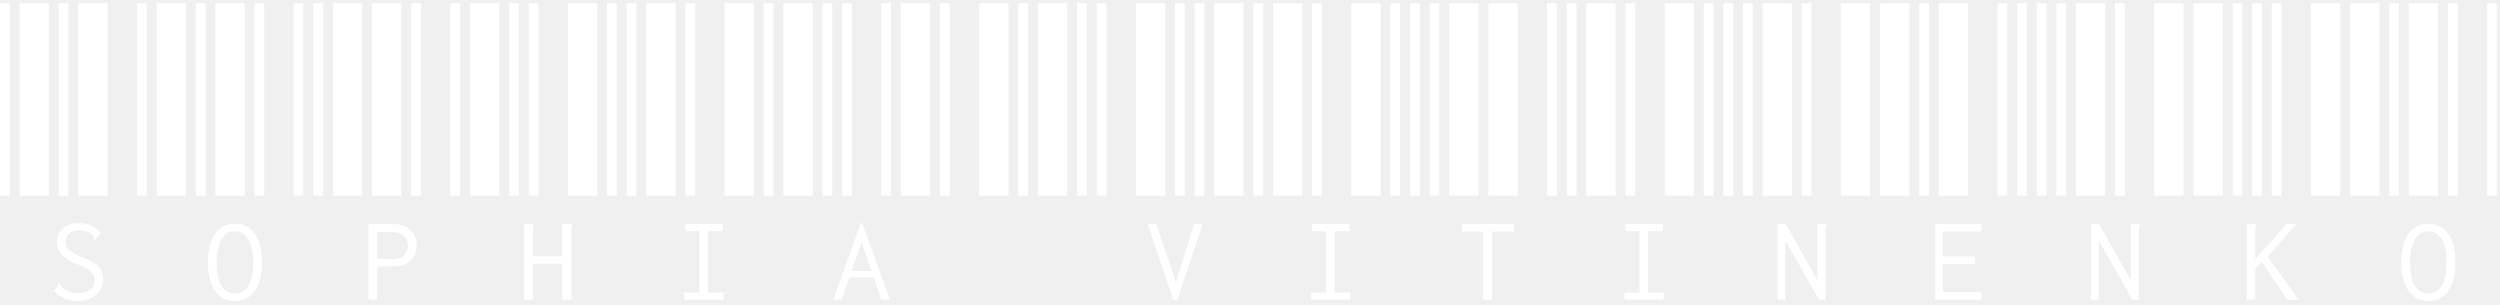
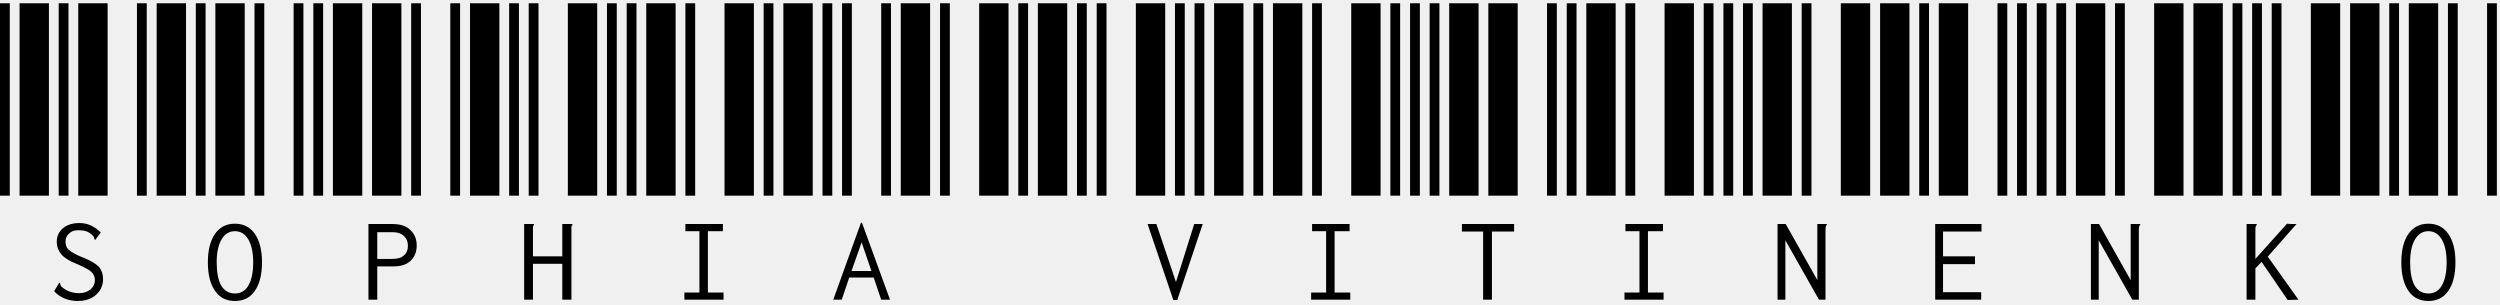
- <svg xmlns="http://www.w3.org/2000/svg" width="230" height="28" viewBox="0 0 230 28" fill="none">
-   <path d="M0 18V0.3H0.9V18H0ZM1.8 18V0.3H4.5V18H1.8ZM5.4 18V0.3H6.3V18H5.4ZM7.2 18V0.3H9.9V18H7.2ZM12.6 18V0.3H13.5V18H12.6ZM7.17 27.69C6.27 27.69 5.54 27.39 4.98 26.79L5.4 26.1L5.43 26.01L5.52 26.04C5.52 26.06 5.53 26.1 5.55 26.16C5.55 26.2 5.57 26.25 5.61 26.31C5.63 26.35 5.67 26.39 5.73 26.43C6.15 26.79 6.67 26.97 7.29 26.97C7.69 26.97 8.03 26.86 8.31 26.64C8.59 26.4 8.73 26.12 8.73 25.8C8.73 25.58 8.68 25.39 8.58 25.23C8.5 25.09 8.35 24.95 8.13 24.81C7.91 24.67 7.57 24.5 7.11 24.3C6.43 24.04 5.94 23.74 5.64 23.4C5.36 23.06 5.22 22.68 5.22 22.26C5.22 21.74 5.41 21.32 5.79 21C6.17 20.68 6.68 20.52 7.32 20.52C7.7 20.52 8.06 20.6 8.4 20.76C8.72 20.92 9.01 21.13 9.27 21.39L8.76 22.08L8.7 22.02C8.7 22 8.69 21.97 8.67 21.93C8.67 21.87 8.65 21.82 8.61 21.78C8.59 21.72 8.55 21.67 8.49 21.63C8.33 21.47 8.14 21.35 7.92 21.27C7.72 21.21 7.48 21.18 7.2 21.18C6.84 21.18 6.56 21.28 6.36 21.48C6.14 21.68 6.03 21.92 6.03 22.2C6.03 22.42 6.07 22.61 6.15 22.77C6.25 22.93 6.42 23.08 6.66 23.22C6.9 23.38 7.26 23.55 7.74 23.73C8.4 24.01 8.86 24.29 9.12 24.57C9.36 24.87 9.48 25.24 9.48 25.68C9.48 26.02 9.4 26.34 9.24 26.64C9.06 26.94 8.8 27.19 8.46 27.39C8.1 27.59 7.67 27.69 7.17 27.69ZM14.414 18V0.3H17.114V18H14.414ZM18.014 18V0.3H18.914V18H18.014ZM19.814 18V0.3H22.514V18H19.814ZM23.414 18V0.3H24.314V18H23.414ZM27.014 18V0.3H27.914V18H27.014ZM21.614 27.69C20.814 27.69 20.204 27.38 19.784 26.76C19.344 26.14 19.124 25.26 19.124 24.12C19.124 23.02 19.344 22.15 19.784 21.51C20.224 20.89 20.834 20.58 21.614 20.58C22.394 20.58 23.004 20.89 23.444 21.51C23.884 22.15 24.104 23.02 24.104 24.12C24.104 25.26 23.884 26.14 23.444 26.76C23.024 27.38 22.414 27.69 21.614 27.69ZM21.614 27C22.154 27 22.564 26.76 22.844 26.28C23.144 25.78 23.294 25.06 23.294 24.12C23.294 23.24 23.144 22.54 22.844 22.02C22.544 21.52 22.134 21.27 21.614 21.27C21.094 21.27 20.684 21.52 20.384 22.02C20.084 22.54 19.934 23.24 19.934 24.12C19.934 25.06 20.074 25.78 20.354 26.28C20.654 26.76 21.074 27 21.614 27ZM28.828 18V0.3H29.728V18H28.828ZM30.628 18V0.3H33.328V18H30.628ZM34.228 18V0.3H36.928V18H34.228ZM37.828 18V0.3H38.728V18H37.828ZM41.428 18V0.3H42.328V18H41.428ZM33.898 20.61H36.118C36.858 20.61 37.408 20.8 37.768 21.18C38.148 21.54 38.338 22.01 38.338 22.59C38.338 23.15 38.158 23.61 37.798 23.97C37.438 24.33 36.898 24.51 36.178 24.51H34.708V27.57H33.898V20.61ZM36.088 23.82C36.588 23.82 36.948 23.71 37.168 23.49C37.408 23.29 37.528 23 37.528 22.62C37.528 22.24 37.408 21.94 37.168 21.72C36.928 21.48 36.578 21.36 36.118 21.36H34.708V23.82H36.088ZM43.242 18V0.3H45.942V18H43.242ZM46.842 18V0.3H47.742V18H46.842ZM48.642 18V0.3H49.542V18H48.642ZM52.242 18V0.3H54.942V18H52.242ZM55.842 18V0.3H56.742V18H55.842ZM48.222 20.61H49.122V20.7C49.082 20.74 49.052 20.79 49.032 20.85C49.032 20.89 49.032 20.98 49.032 21.12V23.58H51.732V20.61H52.662V20.7C52.622 20.74 52.592 20.79 52.572 20.85C52.572 20.89 52.572 20.98 52.572 21.12V27.57H51.732V24.27H49.032V27.57H48.222V20.61ZM57.656 18V0.3H58.556V18H57.656ZM59.456 18V0.3H62.156V18H59.456ZM63.056 18V0.3H63.956V18H63.056ZM66.656 18V0.3H69.356V18H66.656ZM70.256 18V0.3H71.156V18H70.256ZM62.966 26.91H64.346V21.27H63.056V20.61H66.506V21.27H65.126V26.91H66.566V27.57H62.966V26.91ZM72.07 18V0.3H74.77V18H72.07ZM75.67 18V0.3H76.57V18H75.67ZM77.47 18V0.3H78.37V18H77.47ZM81.07 18V0.3H81.97V18H81.07ZM82.87 18V0.3H85.57V18H82.87ZM80.38 25.53H78.13L77.44 27.57H76.66L79.21 20.49H79.3L81.88 27.57H81.07L80.38 25.53ZM80.17 24.93L79.27 22.29L78.34 24.93H80.17ZM86.484 18V0.3H87.384V18H86.484ZM90.084 18V0.3H92.784V18H90.084ZM93.684 18V0.3H94.584V18H93.684ZM95.484 18V0.3H98.184V18H95.484ZM99.084 18V0.3H99.984V18H99.084ZM100.898 18V0.3H101.798V18H100.898ZM104.498 18V0.3H107.198V18H104.498ZM108.098 18V0.3H108.998V18H108.098ZM109.898 18V0.3H110.798V18H109.898ZM111.698 18V0.3H114.398V18H111.698ZM105.578 20.61H106.388L108.188 25.95L109.868 20.61H110.648L108.308 27.6H107.948L105.578 20.61ZM115.312 18V0.3H116.213V18H115.312ZM117.113 18V0.3H119.813V18H117.113ZM120.713 18V0.3H121.613V18H120.713ZM124.313 18V0.3H127.013V18H124.313ZM127.913 18V0.3H128.813V18H127.913ZM120.623 26.91H122.003V21.27H120.713V20.61H124.163V21.27H122.783V26.91H124.223V27.57H120.623V26.91ZM129.727 18V0.3H130.627V18H129.727ZM131.527 18V0.3H132.427V18H131.527ZM133.327 18V0.3H136.027V18H133.327ZM136.927 18V0.3H139.627V18H136.927ZM142.327 18V0.3H143.227V18H142.327ZM136.447 21.3H134.497V20.61H139.297V21.3H137.257V27.57H136.447V21.3ZM144.141 18V0.3H145.041V18H144.141ZM145.941 18V0.3H148.641V18H145.941ZM149.541 18V0.3H150.441V18H149.541ZM153.141 18V0.3H155.841V18H153.141ZM156.741 18V0.3H157.641V18H156.741ZM149.451 26.91H150.831V21.27H149.541V20.61H152.991V21.27H151.611V26.91H153.051V27.57H149.451V26.91ZM158.555 18V0.3H159.455V18H158.555ZM160.355 18V0.3H161.255V18H160.355ZM162.155 18V0.3H164.855V18H162.155ZM165.755 18V0.3H166.655V18H165.755ZM169.355 18V0.3H172.055V18H169.355ZM163.535 20.61H164.285L167.195 25.77V20.61H168.065V20.7C168.005 20.74 167.975 20.79 167.975 20.85C167.955 20.89 167.945 20.98 167.945 21.12V27.57H167.345L164.255 22.11V27.57H163.535V20.61ZM172.969 18V0.3H175.669V18H172.969ZM176.569 18V0.3H177.469V18H176.569ZM178.369 18V0.3H181.069V18H178.369ZM183.769 18V0.3H184.669V18H183.769ZM185.569 18V0.3H186.469V18H185.569ZM178.039 20.61H182.299V21.3H178.759V23.58H181.699V24.3H178.759V26.88H182.269V27.57H178.039V20.61ZM187.383 18V0.3H188.283V18H187.383ZM189.183 18V0.3H190.083V18H189.183ZM190.983 18V0.3H193.683V18H190.983ZM194.583 18V0.3H195.483V18H194.583ZM198.183 18V0.3H200.883V18H198.183ZM192.363 20.61H193.113L196.023 25.77V20.61H196.893V20.7C196.833 20.74 196.803 20.79 196.803 20.85C196.783 20.89 196.773 20.98 196.773 21.12V27.57H196.173L193.083 22.11V27.57H192.363V20.61ZM201.797 18V0.3H204.497V18H201.797ZM205.397 18V0.3H206.297V18H205.397ZM207.197 18V0.3H208.097V18H207.197ZM208.997 18V0.3H209.897V18H208.997ZM212.597 18V0.3H215.297V18H212.597ZM208.067 24.09L207.497 24.69V27.57H206.687V20.61H207.617V20.7C207.577 20.74 207.547 20.79 207.527 20.85C207.507 20.89 207.497 20.98 207.497 21.12V23.82L210.407 20.58C210.587 20.6 210.777 20.61 210.977 20.61H211.277L208.637 23.61L211.457 27.57L210.467 27.6L208.067 24.09ZM216.211 18V0.3H218.911V18H216.211ZM219.811 18V0.3H220.711V18H219.811ZM221.611 18V0.3H224.311V18H221.611ZM225.211 18V0.3H226.111V18H225.211ZM228.811 18V0.3H229.711V18H228.811ZM223.411 27.69C222.611 27.69 222.001 27.38 221.581 26.76C221.141 26.14 220.921 25.26 220.921 24.12C220.921 23.02 221.141 22.15 221.581 21.51C222.021 20.89 222.631 20.58 223.411 20.58C224.191 20.58 224.801 20.89 225.241 21.51C225.681 22.15 225.901 23.02 225.901 24.12C225.901 25.26 225.681 26.14 225.241 26.76C224.821 27.38 224.211 27.69 223.411 27.69ZM223.411 27C223.951 27 224.361 26.76 224.641 26.28C224.941 25.78 225.091 25.06 225.091 24.12C225.091 23.24 224.941 22.54 224.641 22.02C224.341 21.52 223.931 21.27 223.411 21.27C222.891 21.27 222.481 21.52 222.181 22.02C221.881 22.54 221.731 23.24 221.731 24.12C221.731 25.06 221.871 25.78 222.151 26.28C222.451 26.76 222.871 27 223.411 27Z" fill="white" />
+ <svg xmlns="http://www.w3.org/2000/svg" width="230" height="28" viewBox="0 0 230 28">
+   <path d="M0 18V0.3H0.9V18H0ZM1.8 18V0.3H4.5V18H1.8ZM5.4 18V0.3H6.3V18H5.4ZM7.2 18V0.3H9.9V18H7.2ZM12.6 18V0.3H13.5V18H12.6ZM7.17 27.69C6.27 27.69 5.54 27.39 4.98 26.79L5.4 26.1L5.43 26.01L5.52 26.04C5.52 26.06 5.53 26.1 5.55 26.16C5.55 26.2 5.57 26.25 5.61 26.31C5.63 26.35 5.67 26.39 5.73 26.43C6.15 26.79 6.67 26.97 7.29 26.97C7.69 26.97 8.03 26.86 8.31 26.64C8.59 26.4 8.73 26.12 8.73 25.8C8.73 25.58 8.68 25.39 8.58 25.23C8.5 25.09 8.35 24.95 8.13 24.81C7.91 24.67 7.57 24.5 7.11 24.3C6.43 24.04 5.94 23.74 5.64 23.4C5.36 23.06 5.22 22.68 5.22 22.26C5.22 21.74 5.41 21.32 5.79 21C6.17 20.68 6.68 20.52 7.32 20.52C7.7 20.52 8.06 20.6 8.4 20.76C8.72 20.92 9.01 21.13 9.27 21.39L8.76 22.08L8.7 22.02C8.7 22 8.69 21.97 8.67 21.93C8.67 21.87 8.65 21.82 8.61 21.78C8.59 21.72 8.55 21.67 8.49 21.63C8.33 21.47 8.14 21.35 7.92 21.27C7.72 21.21 7.48 21.18 7.2 21.18C6.84 21.18 6.56 21.28 6.36 21.48C6.14 21.68 6.03 21.92 6.03 22.2C6.03 22.42 6.07 22.61 6.15 22.77C6.25 22.93 6.42 23.08 6.66 23.22C6.9 23.38 7.26 23.55 7.74 23.73C8.4 24.01 8.86 24.29 9.12 24.57C9.36 24.87 9.48 25.24 9.48 25.68C9.48 26.02 9.4 26.34 9.24 26.64C9.06 26.94 8.8 27.19 8.46 27.39C8.1 27.59 7.67 27.69 7.17 27.69ZM14.414 18V0.3H17.114V18H14.414ZM18.014 18V0.3H18.914V18H18.014ZM19.814 18V0.3H22.514V18H19.814ZM23.414 18V0.3H24.314V18H23.414ZM27.014 18V0.3H27.914V18H27.014ZM21.614 27.69C20.814 27.69 20.204 27.38 19.784 26.76C19.344 26.14 19.124 25.26 19.124 24.12C19.124 23.02 19.344 22.15 19.784 21.51C20.224 20.89 20.834 20.58 21.614 20.58C22.394 20.58 23.004 20.89 23.444 21.51C23.884 22.15 24.104 23.02 24.104 24.12C24.104 25.26 23.884 26.14 23.444 26.76C23.024 27.38 22.414 27.69 21.614 27.69ZM21.614 27C22.154 27 22.564 26.76 22.844 26.28C23.144 25.78 23.294 25.06 23.294 24.12C23.294 23.24 23.144 22.54 22.844 22.02C22.544 21.52 22.134 21.27 21.614 21.27C21.094 21.27 20.684 21.52 20.384 22.02C20.084 22.54 19.934 23.24 19.934 24.12C19.934 25.06 20.074 25.78 20.354 26.28C20.654 26.76 21.074 27 21.614 27ZM28.828 18V0.3H29.728V18H28.828ZM30.628 18V0.3H33.328V18H30.628ZM34.228 18V0.3H36.928V18H34.228ZM37.828 18V0.3H38.728V18H37.828ZM41.428 18V0.3H42.328V18H41.428ZM33.898 20.61H36.118C36.858 20.61 37.408 20.8 37.768 21.18C38.148 21.54 38.338 22.01 38.338 22.59C38.338 23.15 38.158 23.61 37.798 23.97C37.438 24.33 36.898 24.51 36.178 24.51H34.708V27.57H33.898V20.61ZM36.088 23.82C36.588 23.82 36.948 23.71 37.168 23.49C37.408 23.29 37.528 23 37.528 22.62C37.528 22.24 37.408 21.94 37.168 21.72C36.928 21.48 36.578 21.36 36.118 21.36H34.708V23.82H36.088ZM43.242 18V0.3H45.942V18H43.242ZM46.842 18V0.3H47.742V18H46.842ZM48.642 18V0.3H49.542V18H48.642ZM52.242 18V0.3H54.942V18H52.242ZM55.842 18V0.3H56.742V18H55.842ZM48.222 20.61H49.122V20.7C49.082 20.74 49.052 20.79 49.032 20.85C49.032 20.89 49.032 20.98 49.032 21.12V23.58H51.732V20.61H52.662V20.7C52.622 20.74 52.592 20.79 52.572 20.85C52.572 20.89 52.572 20.98 52.572 21.12V27.57H51.732V24.27H49.032V27.57H48.222V20.61ZM57.656 18V0.3H58.556V18H57.656ZM59.456 18V0.3H62.156V18H59.456ZM63.056 18V0.3H63.956V18H63.056ZM66.656 18V0.3H69.356V18H66.656ZM70.256 18V0.3H71.156V18H70.256ZM62.966 26.91H64.346V21.27H63.056V20.61H66.506V21.27H65.126V26.91H66.566V27.57H62.966V26.91ZM72.07 18V0.3H74.77V18H72.07ZM75.67 18V0.3H76.57V18H75.67ZM77.47 18V0.3H78.37V18H77.47ZM81.07 18V0.3H81.97V18H81.07ZM82.87 18V0.3H85.57V18H82.87ZM80.38 25.53H78.13L77.44 27.57H76.66L79.21 20.49H79.3L81.88 27.57H81.07L80.38 25.53ZM80.17 24.93L79.27 22.29L78.34 24.93H80.17ZM86.484 18V0.3H87.384V18H86.484ZM90.084 18V0.3H92.784V18H90.084ZM93.684 18V0.3H94.584V18H93.684ZM95.484 18V0.3H98.184V18H95.484ZM99.084 18V0.3H99.984V18H99.084ZM100.898 18V0.3H101.798V18H100.898ZM104.498 18V0.3H107.198V18H104.498ZM108.098 18V0.3H108.998V18H108.098ZM109.898 18V0.3H110.798V18H109.898ZM111.698 18V0.3H114.398V18H111.698ZM105.578 20.61H106.388L108.188 25.95L109.868 20.61H110.648L108.308 27.6H107.948L105.578 20.61ZM115.312 18V0.3H116.213V18H115.312ZM117.113 18V0.3H119.813V18H117.113ZM120.713 18V0.3H121.613V18H120.713ZM124.313 18V0.3H127.013V18H124.313ZM127.913 18V0.3H128.813V18H127.913ZM120.623 26.91H122.003V21.27H120.713V20.61H124.163V21.27H122.783V26.91H124.223V27.57H120.623V26.91ZM129.727 18V0.3H130.627V18H129.727ZM131.527 18V0.3H132.427V18H131.527ZM133.327 18V0.3H136.027V18H133.327ZM136.927 18V0.3H139.627V18H136.927ZM142.327 18V0.3H143.227V18H142.327ZM136.447 21.3H134.497V20.61H139.297V21.3H137.257V27.57H136.447V21.3ZM144.141 18V0.3H145.041V18H144.141ZM145.941 18V0.3H148.641V18H145.941ZM149.541 18V0.3H150.441V18H149.541ZM153.141 18V0.3H155.841V18H153.141ZM156.741 18V0.3H157.641V18H156.741ZM149.451 26.91H150.831V21.27H149.541V20.61H152.991V21.27H151.611V26.91H153.051V27.57H149.451V26.91ZM158.555 18V0.3H159.455V18H158.555ZM160.355 18V0.3H161.255V18H160.355ZM162.155 18V0.3H164.855V18H162.155ZM165.755 18V0.3H166.655V18H165.755ZM169.355 18V0.3H172.055V18H169.355ZM163.535 20.61H164.285L167.195 25.77V20.61H168.065V20.7C168.005 20.74 167.975 20.79 167.975 20.85C167.955 20.89 167.945 20.98 167.945 21.12V27.57H167.345L164.255 22.11V27.57H163.535V20.61ZM172.969 18V0.3H175.669V18H172.969ZM176.569 18V0.3H177.469V18H176.569ZM178.369 18V0.3H181.069V18H178.369ZM183.769 18V0.3H184.669V18H183.769ZM185.569 18V0.3H186.469V18H185.569ZM178.039 20.61H182.299V21.3H178.759V23.58H181.699V24.3H178.759V26.88H182.269V27.57H178.039V20.61ZM187.383 18V0.3H188.283V18H187.383ZM189.183 18V0.3H190.083V18H189.183ZM190.983 18V0.3H193.683V18H190.983ZM194.583 18V0.3H195.483V18H194.583ZM198.183 18V0.3H200.883V18H198.183ZM192.363 20.61H193.113L196.023 25.77V20.61H196.893V20.7C196.833 20.74 196.803 20.79 196.803 20.85C196.783 20.89 196.773 20.98 196.773 21.12V27.57H196.173L193.083 22.11V27.57H192.363V20.61ZM201.797 18V0.3H204.497V18H201.797ZM205.397 18V0.3H206.297V18H205.397ZM207.197 18V0.3H208.097V18H207.197ZM208.997 18V0.3H209.897V18H208.997ZM212.597 18V0.3H215.297V18H212.597ZM208.067 24.09L207.497 24.69V27.57H206.687V20.61H207.617V20.7C207.577 20.74 207.547 20.79 207.527 20.85C207.507 20.89 207.497 20.98 207.497 21.12V23.82L210.407 20.58C210.587 20.6 210.777 20.61 210.977 20.61H211.277L208.637 23.61L211.457 27.57L210.467 27.6L208.067 24.09ZM216.211 18V0.3H218.911V18H216.211ZM219.811 18V0.3H220.711V18H219.811ZM221.611 18V0.3H224.311V18H221.611ZM225.211 18V0.3H226.111V18H225.211ZM228.811 18V0.3H229.711V18H228.811ZM223.411 27.69C222.611 27.69 222.001 27.38 221.581 26.76C221.141 26.14 220.921 25.26 220.921 24.12C220.921 23.02 221.141 22.15 221.581 21.51C222.021 20.89 222.631 20.58 223.411 20.58C224.191 20.58 224.801 20.89 225.241 21.51C225.681 22.15 225.901 23.02 225.901 24.12C225.901 25.26 225.681 26.14 225.241 26.76C224.821 27.38 224.211 27.69 223.411 27.69ZM223.411 27C223.951 27 224.361 26.76 224.641 26.28C224.941 25.78 225.091 25.06 225.091 24.12C225.091 23.24 224.941 22.54 224.641 22.02C224.341 21.52 223.931 21.27 223.411 21.27C222.891 21.27 222.481 21.52 222.181 22.02C221.881 22.54 221.731 23.24 221.731 24.12C221.731 25.06 221.871 25.78 222.151 26.28C222.451 26.76 222.871 27 223.411 27Z" />
</svg>
